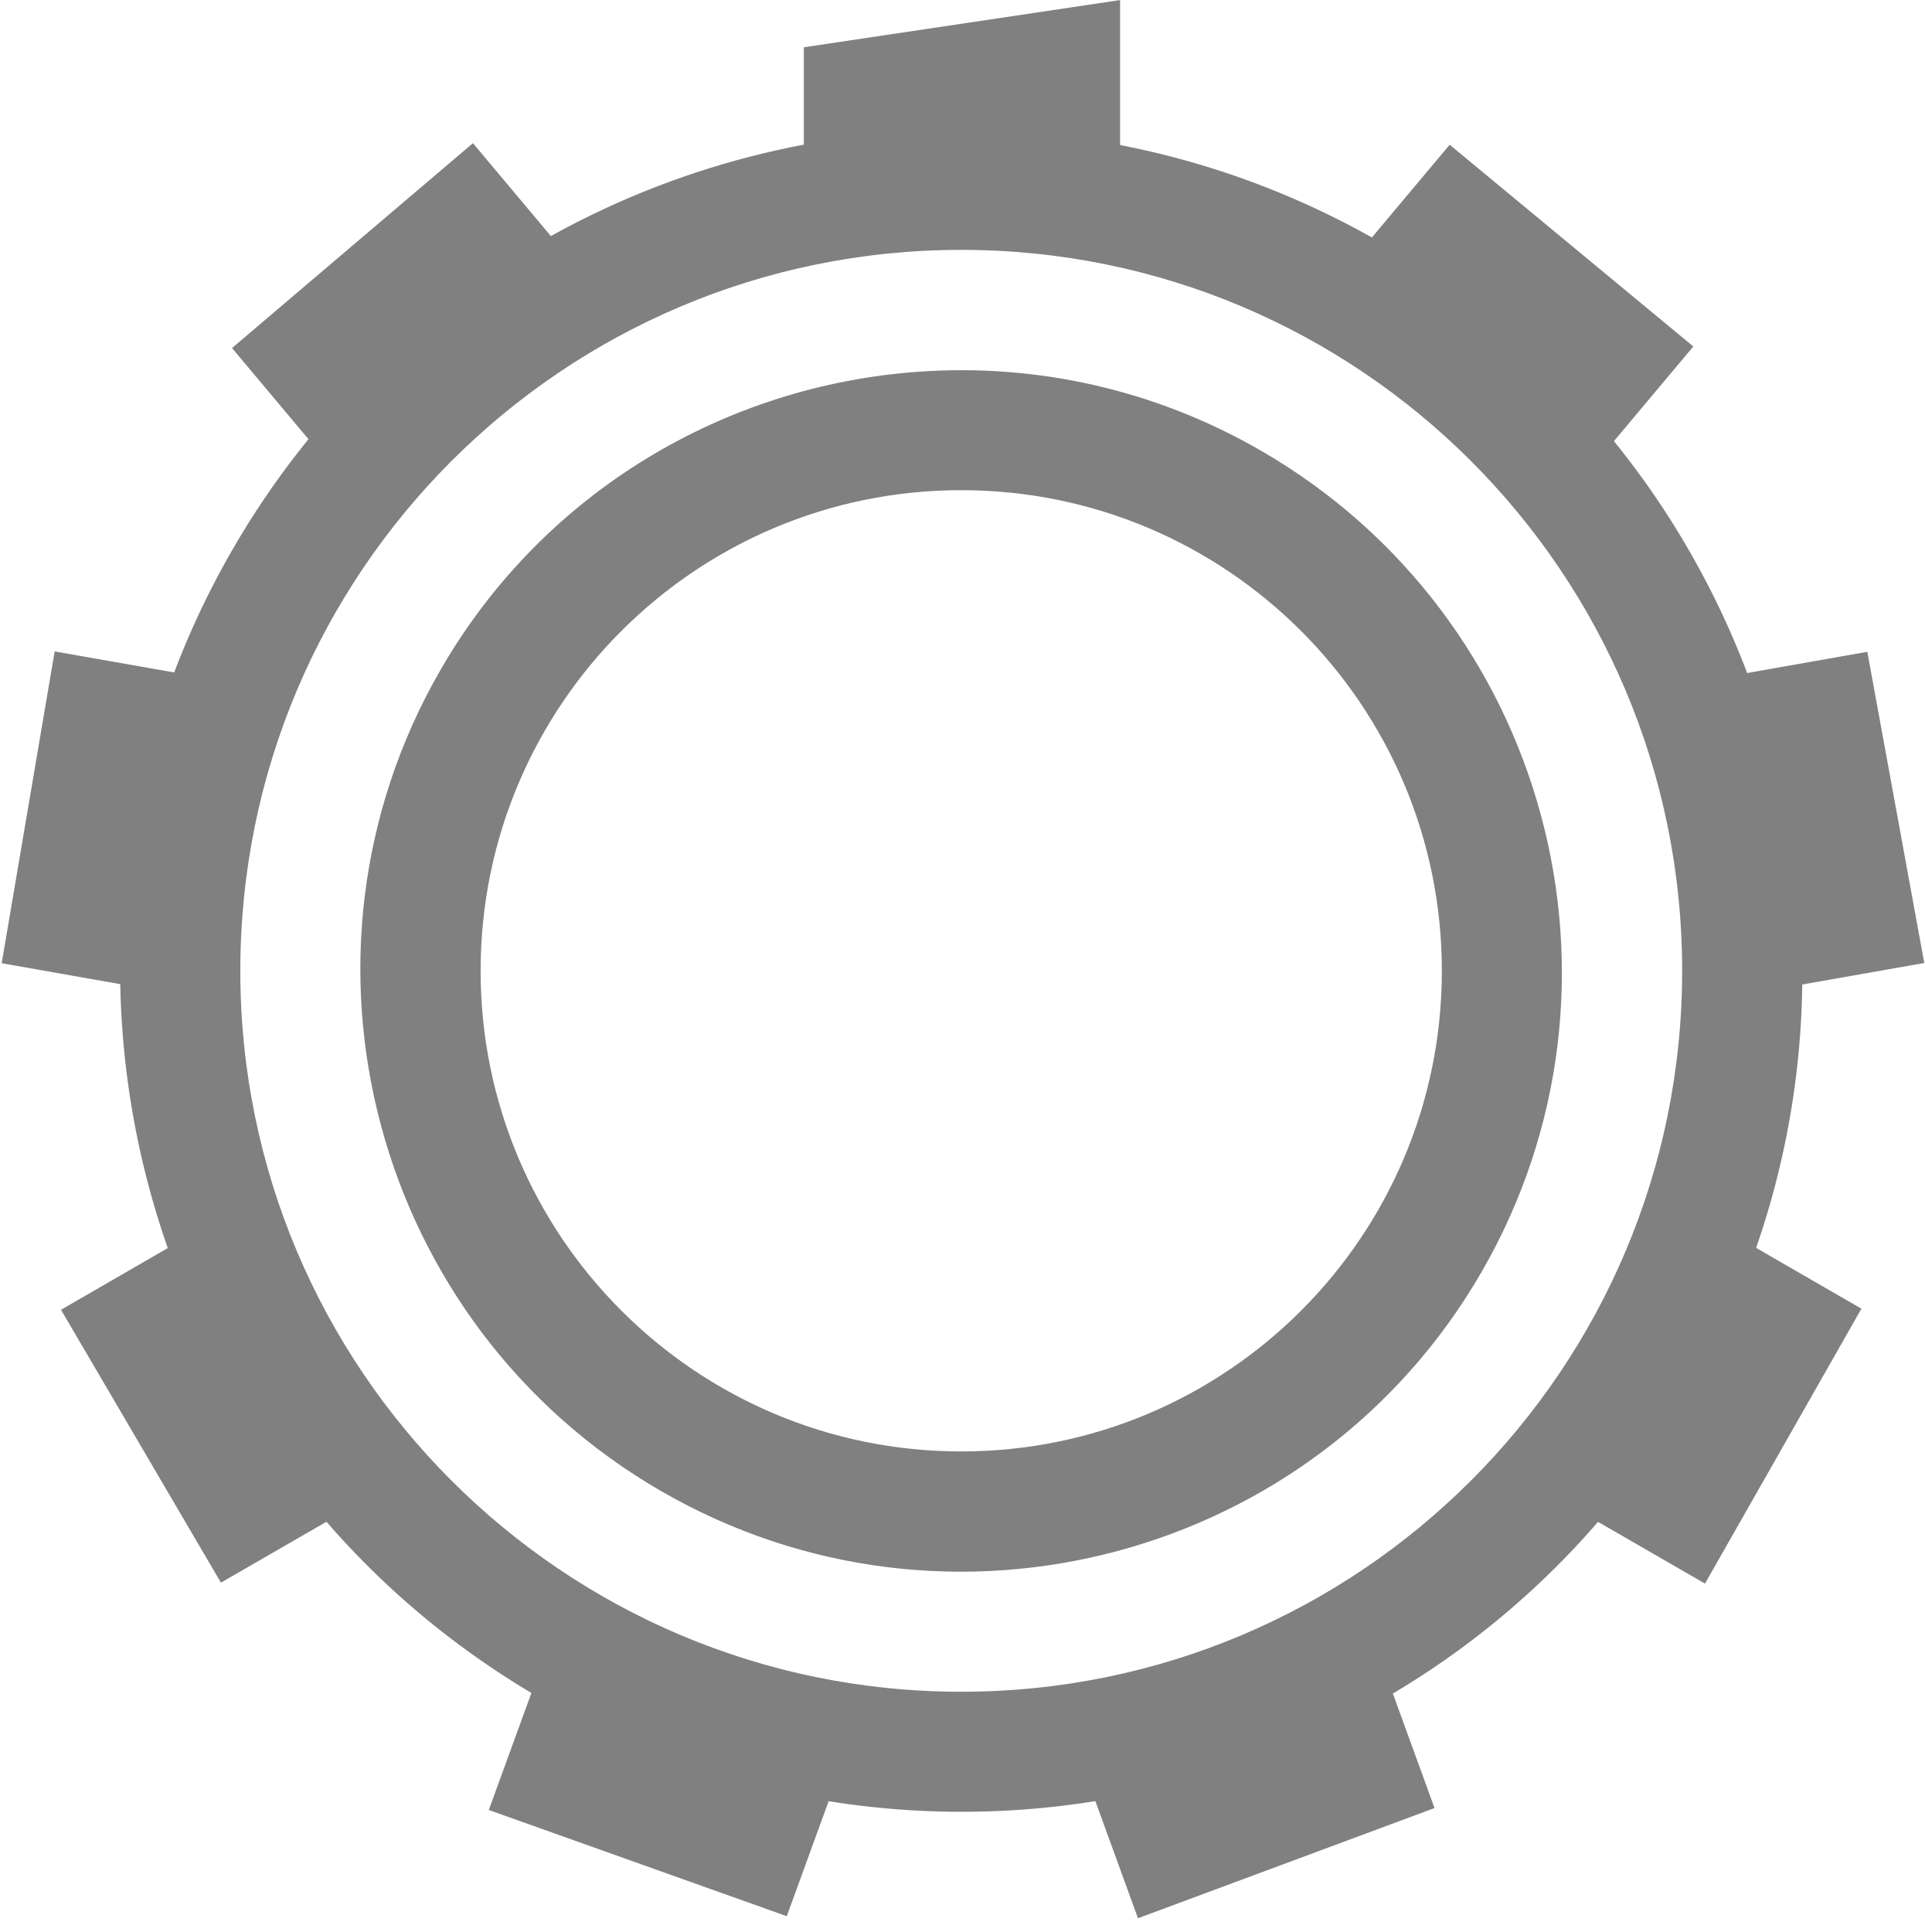
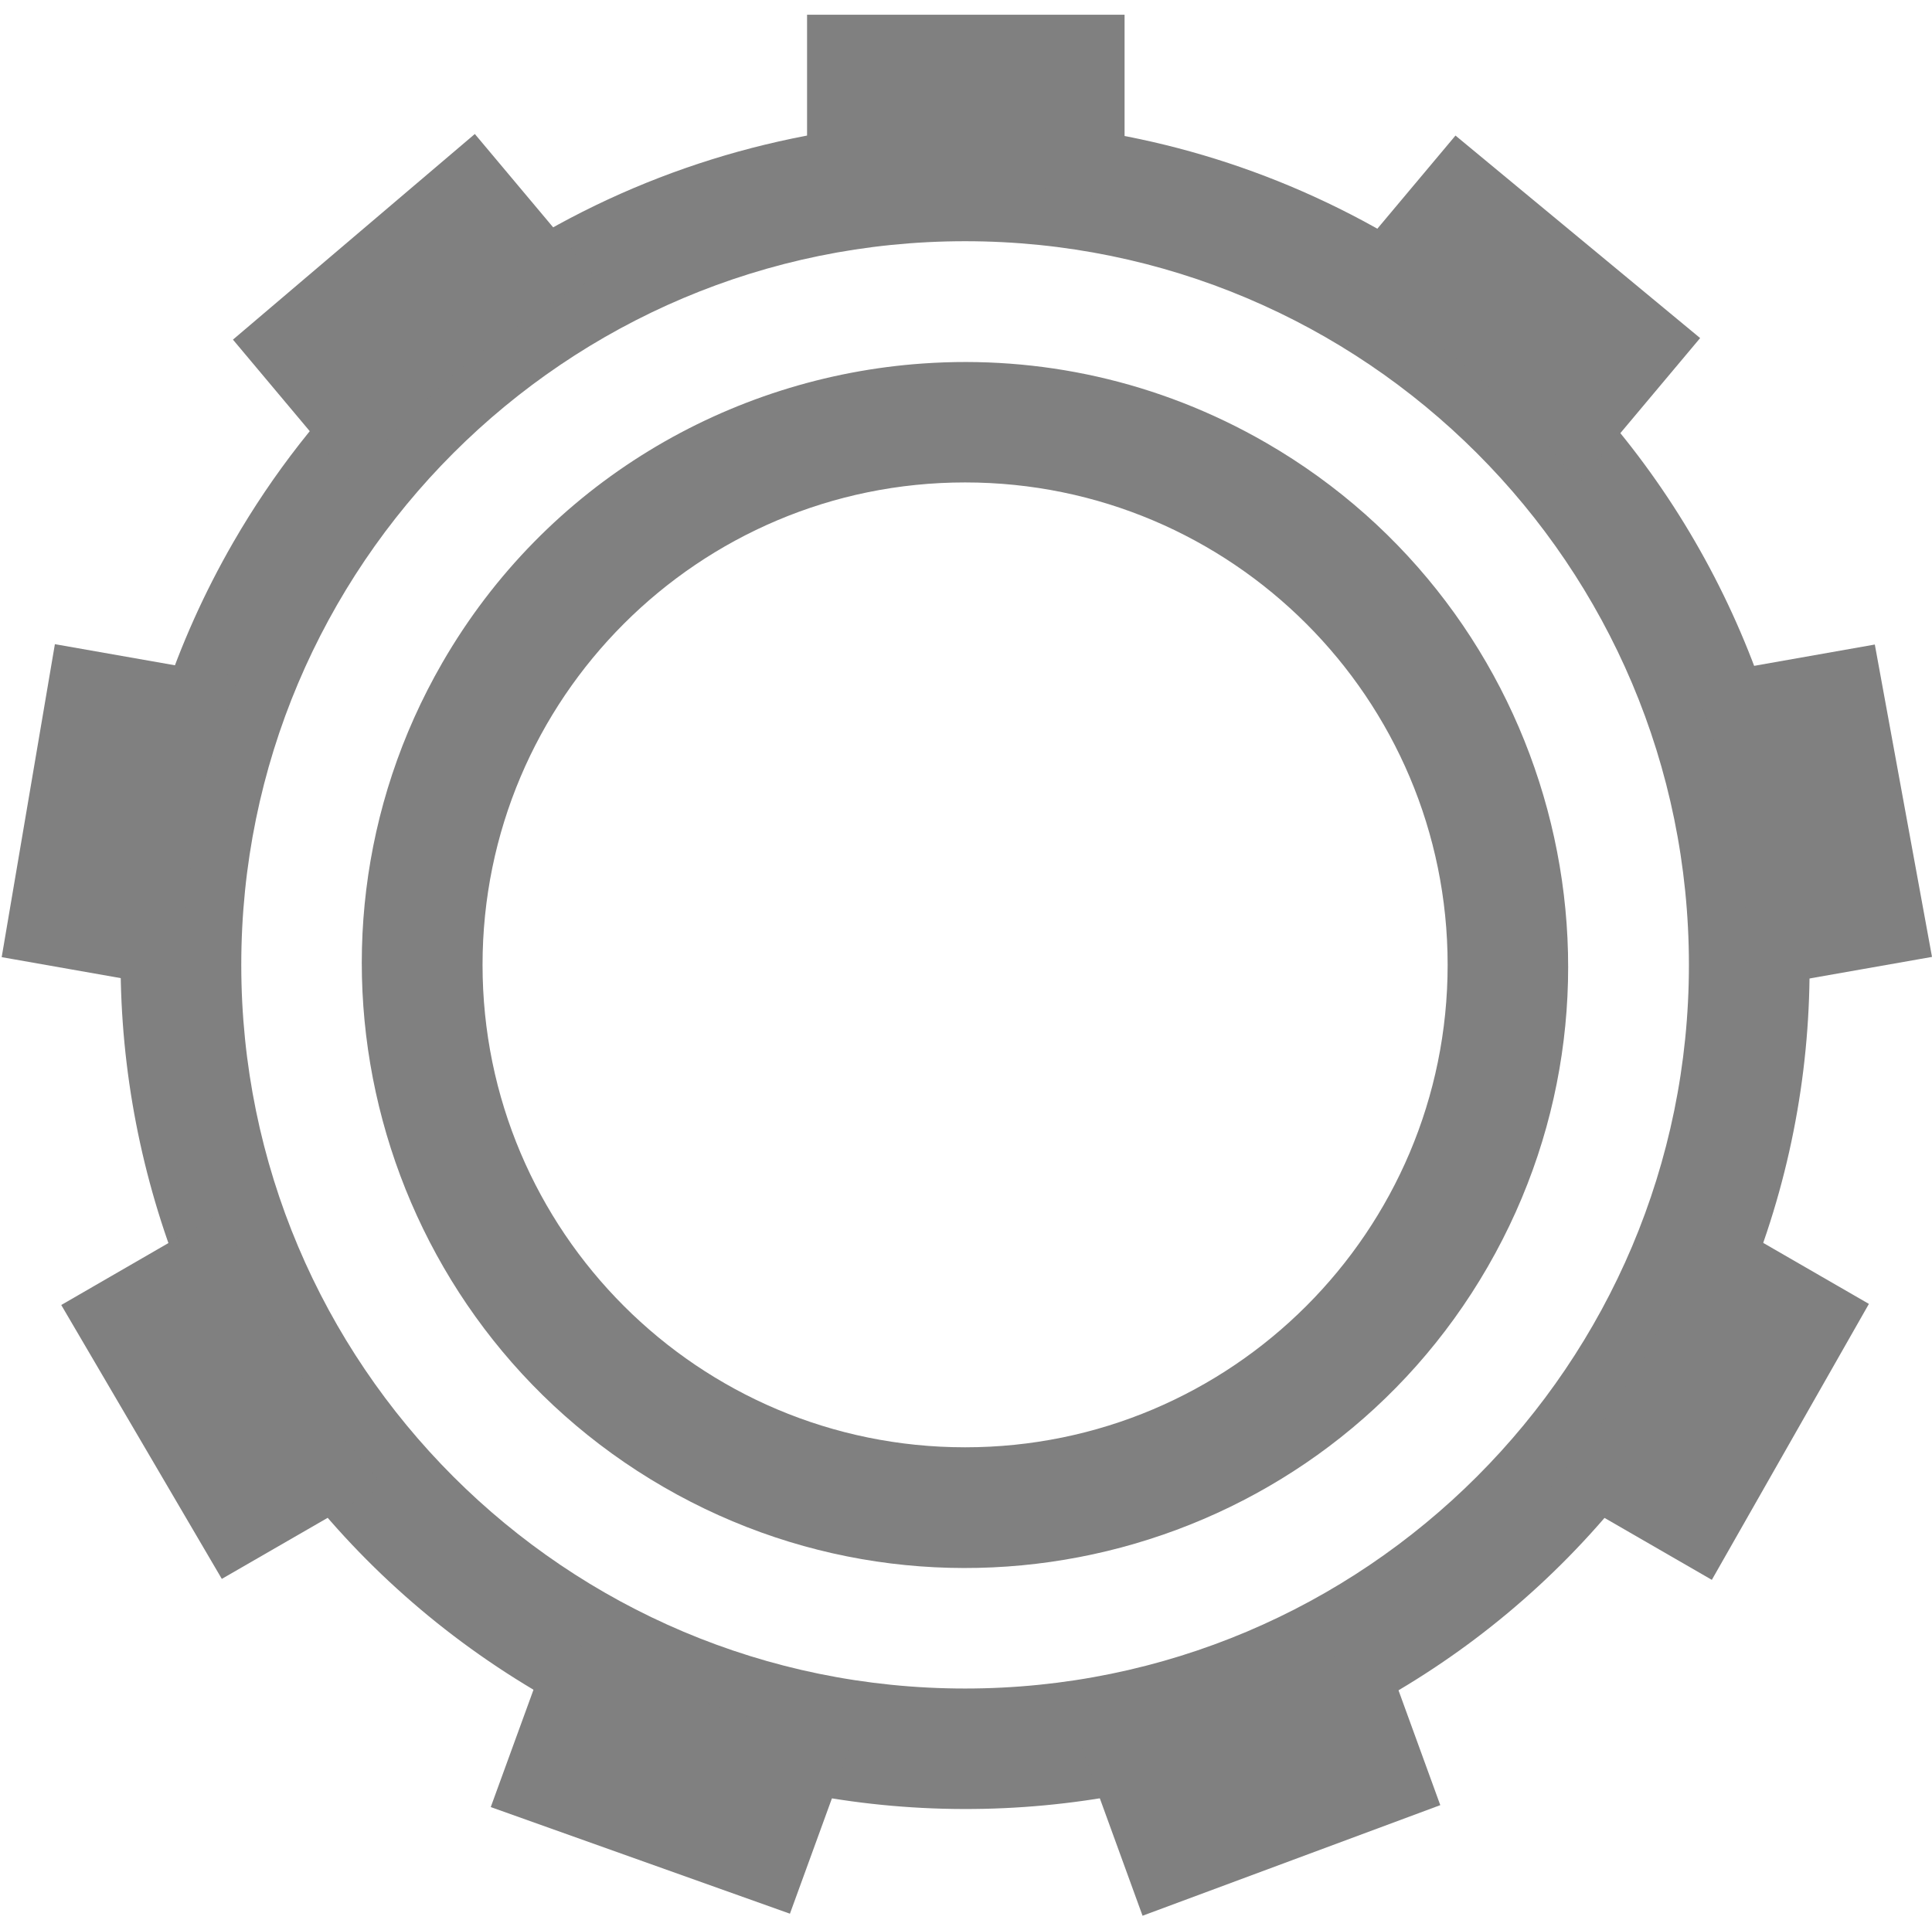
- <svg xmlns="http://www.w3.org/2000/svg" xmlns:ns1="http://www.openswatchbook.org/uri/2009/osb" height="16.079" id="svg7384" version="1.1" width="16.015">
+ <svg xmlns="http://www.w3.org/2000/svg" xmlns:ns1="http://www.openswatchbook.org/uri/2009/osb" height="16" id="svg7384" version="1.1" width="16.015">
  <defs id="defs7386">
    <linearGradient id="linearGradient5606" ns1:paint="solid">
      <stop id="stop5608" offset="0" style="stop-color:#000000;stop-opacity:1;" />
    </linearGradient>
    <linearGradient id="linearGradient4526" ns1:paint="solid">
      <stop id="stop4528" offset="0" style="stop-color:#ffffff;stop-opacity:1;" />
    </linearGradient>
    <linearGradient id="linearGradient3600-4" ns1:paint="gradient">
      <stop id="stop3602-7" offset="0" style="stop-color:#f4f4f4;stop-opacity:1" />
      <stop id="stop3604-6" offset="1" style="stop-color:#dbdbdb;stop-opacity:1" />
    </linearGradient>
  </defs>
-   <g id="layer9" label="status" style="display:inline" transform="translate(-533.0002,107.0795)" />
-   <g id="layer2" style="display:inline" transform="translate(-292,-259.9205)" />
-   <g id="layer4" style="display:inline" transform="translate(-292,-259.9205)" />
-   <g id="g1812" style="display:inline" transform="translate(-292,-259.9205)">
+   <g id="layer9" label="status" style="display:inline" transform="translate(-533.0002,107)" />
+   <g id="layer2" style="display:inline" transform="translate(-292,-260)" />
+   <g id="layer4" style="display:inline" transform="translate(-292,-260)" />
+   <g id="g1812" style="display:inline" transform="translate(-292,-260)">
    <path d="m 300.182,261.004 c -2.483,-0.066 -4.922,1.194 -6.248,3.492 -1.928,3.343 -0.776,7.629 2.57,9.562 3.346,1.934 7.634,0.792 9.562,-2.551 1.928,-3.343 0.776,-7.633 -2.57,-9.566 -1.046,-0.604 -2.186,-0.908 -3.314,-0.938 z M 300,262 a 6,6 0 0 1 6,6 6,6 0 0 1 -6,6 6,6 0 0 1 -6,-6 6,6 0 0 1 6,-6 z" id="path2788" style="color:#000000;font-style:normal;font-variant:normal;font-weight:normal;font-stretch:normal;font-size:medium;line-height:normal;font-family:sans-serif;font-variant-ligatures:none;font-variant-position:normal;font-variant-caps:normal;font-variant-numeric:normal;font-variant-alternates:normal;font-feature-settings:normal;text-indent:0;text-align:start;text-decoration:none;text-decoration-line:none;text-decoration-style:solid;text-decoration-color:#000000;letter-spacing:normal;word-spacing:normal;text-transform:none;writing-mode:lr-tb;direction:ltr;baseline-shift:baseline;text-anchor:start;white-space:normal;shape-padding:0;clip-rule:nonzero;display:inline;overflow:visible;visibility:visible;opacity:1;isolation:auto;mix-blend-mode:normal;color-interpolation:sRGB;color-interpolation-filters:linearRGB;solid-color:#000000;solid-opacity:1;fill:#808080;fill-opacity:1;fill-rule:nonzero;stroke:none;stroke-width:0.667;stroke-linecap:butt;stroke-linejoin:miter;stroke-miterlimit:4;stroke-dasharray:none;stroke-dashoffset:0;stroke-opacity:1;marker:none;color-rendering:auto;image-rendering:auto;shape-rendering:auto;text-rendering:auto;enable-background:accumulate" />
-     <path d="m 301.322,259.921 -2.632,0.393 v 1.353 a 6.489,6.477 43.146 0 1 2.632,0.005 v -1.751 z m -5.386,1.191 -2.005,1.705 0.988,1.178 a 6.489,6.477 43.146 0 1 2.017,-1.691 z m 8.129,0.013 -0.993,1.184 a 6.489,6.477 43.146 0 1 0.171,0.09 6.489,6.477 43.146 0 1 1.845,1.603 l 1.005,-1.198 z m -11.61,4.217 -0.441,2.595 1.515,0.267 a 6.489,6.477 43.146 0 1 0.455,-2.593 z m 15.086,0.003 -1.523,0.269 a 6.489,6.477 43.146 0 1 0.464,2.591 l 1.533,-0.27 z m -13.682,4.695 -1.351,0.781 h -3.4e-4 l 1.331,2.271 1.338,-0.772 a 6.489,6.477 43.146 0 1 -1.317,-2.279 z m 12.301,0.003 a 6.489,6.477 43.146 0 1 -0.535,1.215 6.489,6.477 43.146 0 1 -0.774,1.069 l 1.339,0.773 1.302,-2.288 z m -9.557,3.472 -0.535,1.469 2.48,0.884 0.526,-1.445 a 6.489,6.477 43.146 0 1 -2.303,-0.8 6.489,6.477 43.146 0 1 -0.167,-0.108 z m 6.813,0.015 a 6.489,6.477 43.146 0 1 -2.475,0.898 l 0.53,1.457 2.468,-0.917 z" id="path2790" style="color:#000000;display:inline;overflow:visible;visibility:visible;fill:#808080;fill-opacity:1;fill-rule:nonzero;stroke:none;stroke-width:0.333;marker:none;enable-background:accumulate" />
+     <path d="m 298.69,260.122 v 1.545 c 0.868,-0.178 1.764,-0.176 2.632,0.005 V 260.122 Z m -2.754,0.989 -2.005,1.705 0.988,1.178 c 0.549,-0.696 1.236,-1.271 2.017,-1.691 z m 8.129,0.013 -0.993,1.184 c 0.057,0.029 0.114,0.059 0.171,0.09 0.711,0.413 1.337,0.957 1.845,1.603 l 1.005,-1.198 z m -11.61,4.217 -0.441,2.595 1.515,0.267 c -0.027,-0.887 0.128,-1.769 0.455,-2.593 z m 15.086,0.003 -1.523,0.269 c 0.33,0.823 0.488,1.705 0.464,2.591 l 1.533,-0.27 z m -13.682,4.695 -1.351,0.781 h -3.4e-4 l 1.331,2.271 1.338,-0.772 c -0.59,-0.662 -1.038,-1.438 -1.317,-2.279 z m 12.301,0.003 c -0.136,0.422 -0.315,0.829 -0.535,1.215 -0.221,0.382 -0.48,0.74 -0.774,1.069 l 1.339,0.773 1.302,-2.288 z m -9.557,3.472 -0.535,1.469 2.48,0.884 0.526,-1.445 c -0.811,-0.119 -1.593,-0.39 -2.303,-0.8 -0.056,-0.035 -0.112,-0.071 -0.167,-0.108 z m 6.813,0.015 c -0.754,0.465 -1.597,0.771 -2.475,0.898 l 0.53,1.457 2.468,-0.917 z" id="path2790" style="color:#000000;display:inline;overflow:visible;visibility:visible;fill:#808080;fill-opacity:1;fill-rule:nonzero;stroke:none;stroke-width:0.333;marker:none;enable-background:accumulate" />
    <path d="m 299.648,263.014 c -1.602,0.112 -3.122,0.991 -3.982,2.482 -1.377,2.387 -0.553,5.453 1.836,6.834 2.389,1.381 5.453,0.561 6.83,-1.826 1.377,-2.387 0.553,-5.451 -1.836,-6.832 -0.896,-0.518 -1.886,-0.726 -2.848,-0.658 z M 300,264 a 4,4 0 0 1 4,4 4,4 0 0 1 -4,4 4,4 0 0 1 -4,-4 4,4 0 0 1 4,-4 z" id="path2792" style="color:#000000;font-style:normal;font-variant:normal;font-weight:normal;font-stretch:normal;font-size:medium;line-height:normal;font-family:sans-serif;font-variant-ligatures:none;font-variant-position:normal;font-variant-caps:normal;font-variant-numeric:normal;font-variant-alternates:normal;font-feature-settings:normal;text-indent:0;text-align:start;text-decoration:none;text-decoration-line:none;text-decoration-style:solid;text-decoration-color:#000000;letter-spacing:normal;word-spacing:normal;text-transform:none;writing-mode:lr-tb;direction:ltr;baseline-shift:baseline;text-anchor:start;white-space:normal;shape-padding:0;clip-rule:nonzero;display:inline;overflow:visible;visibility:visible;opacity:1;isolation:auto;mix-blend-mode:normal;color-interpolation:sRGB;color-interpolation-filters:linearRGB;solid-color:#000000;solid-opacity:1;fill:#808080;fill-opacity:1;fill-rule:nonzero;stroke:none;stroke-width:0.667;stroke-linecap:butt;stroke-linejoin:miter;stroke-miterlimit:4;stroke-dasharray:none;stroke-dashoffset:0;stroke-opacity:1;marker:none;color-rendering:auto;image-rendering:auto;shape-rendering:auto;text-rendering:auto;enable-background:accumulate" />
  </g>
-   <g id="g6217" style="display:inline" transform="translate(-292,-259.9205)" />
-   <g id="layer3" style="display:inline" transform="translate(-292,-259.9205)" />
-   <g id="g1833" style="display:inline" transform="translate(-292,-259.9205)" />
-   <g id="layer1" style="display:inline" transform="translate(-292,-259.9205)" />
+   <g id="g6217" style="display:inline" transform="translate(-292,-260)" />
+   <g id="layer3" style="display:inline" transform="translate(-292,-260)" />
+   <g id="g1833" style="display:inline" transform="translate(-292,-260)" />
+   <g id="layer1" style="display:inline" transform="translate(-292,-260)" />
</svg>
